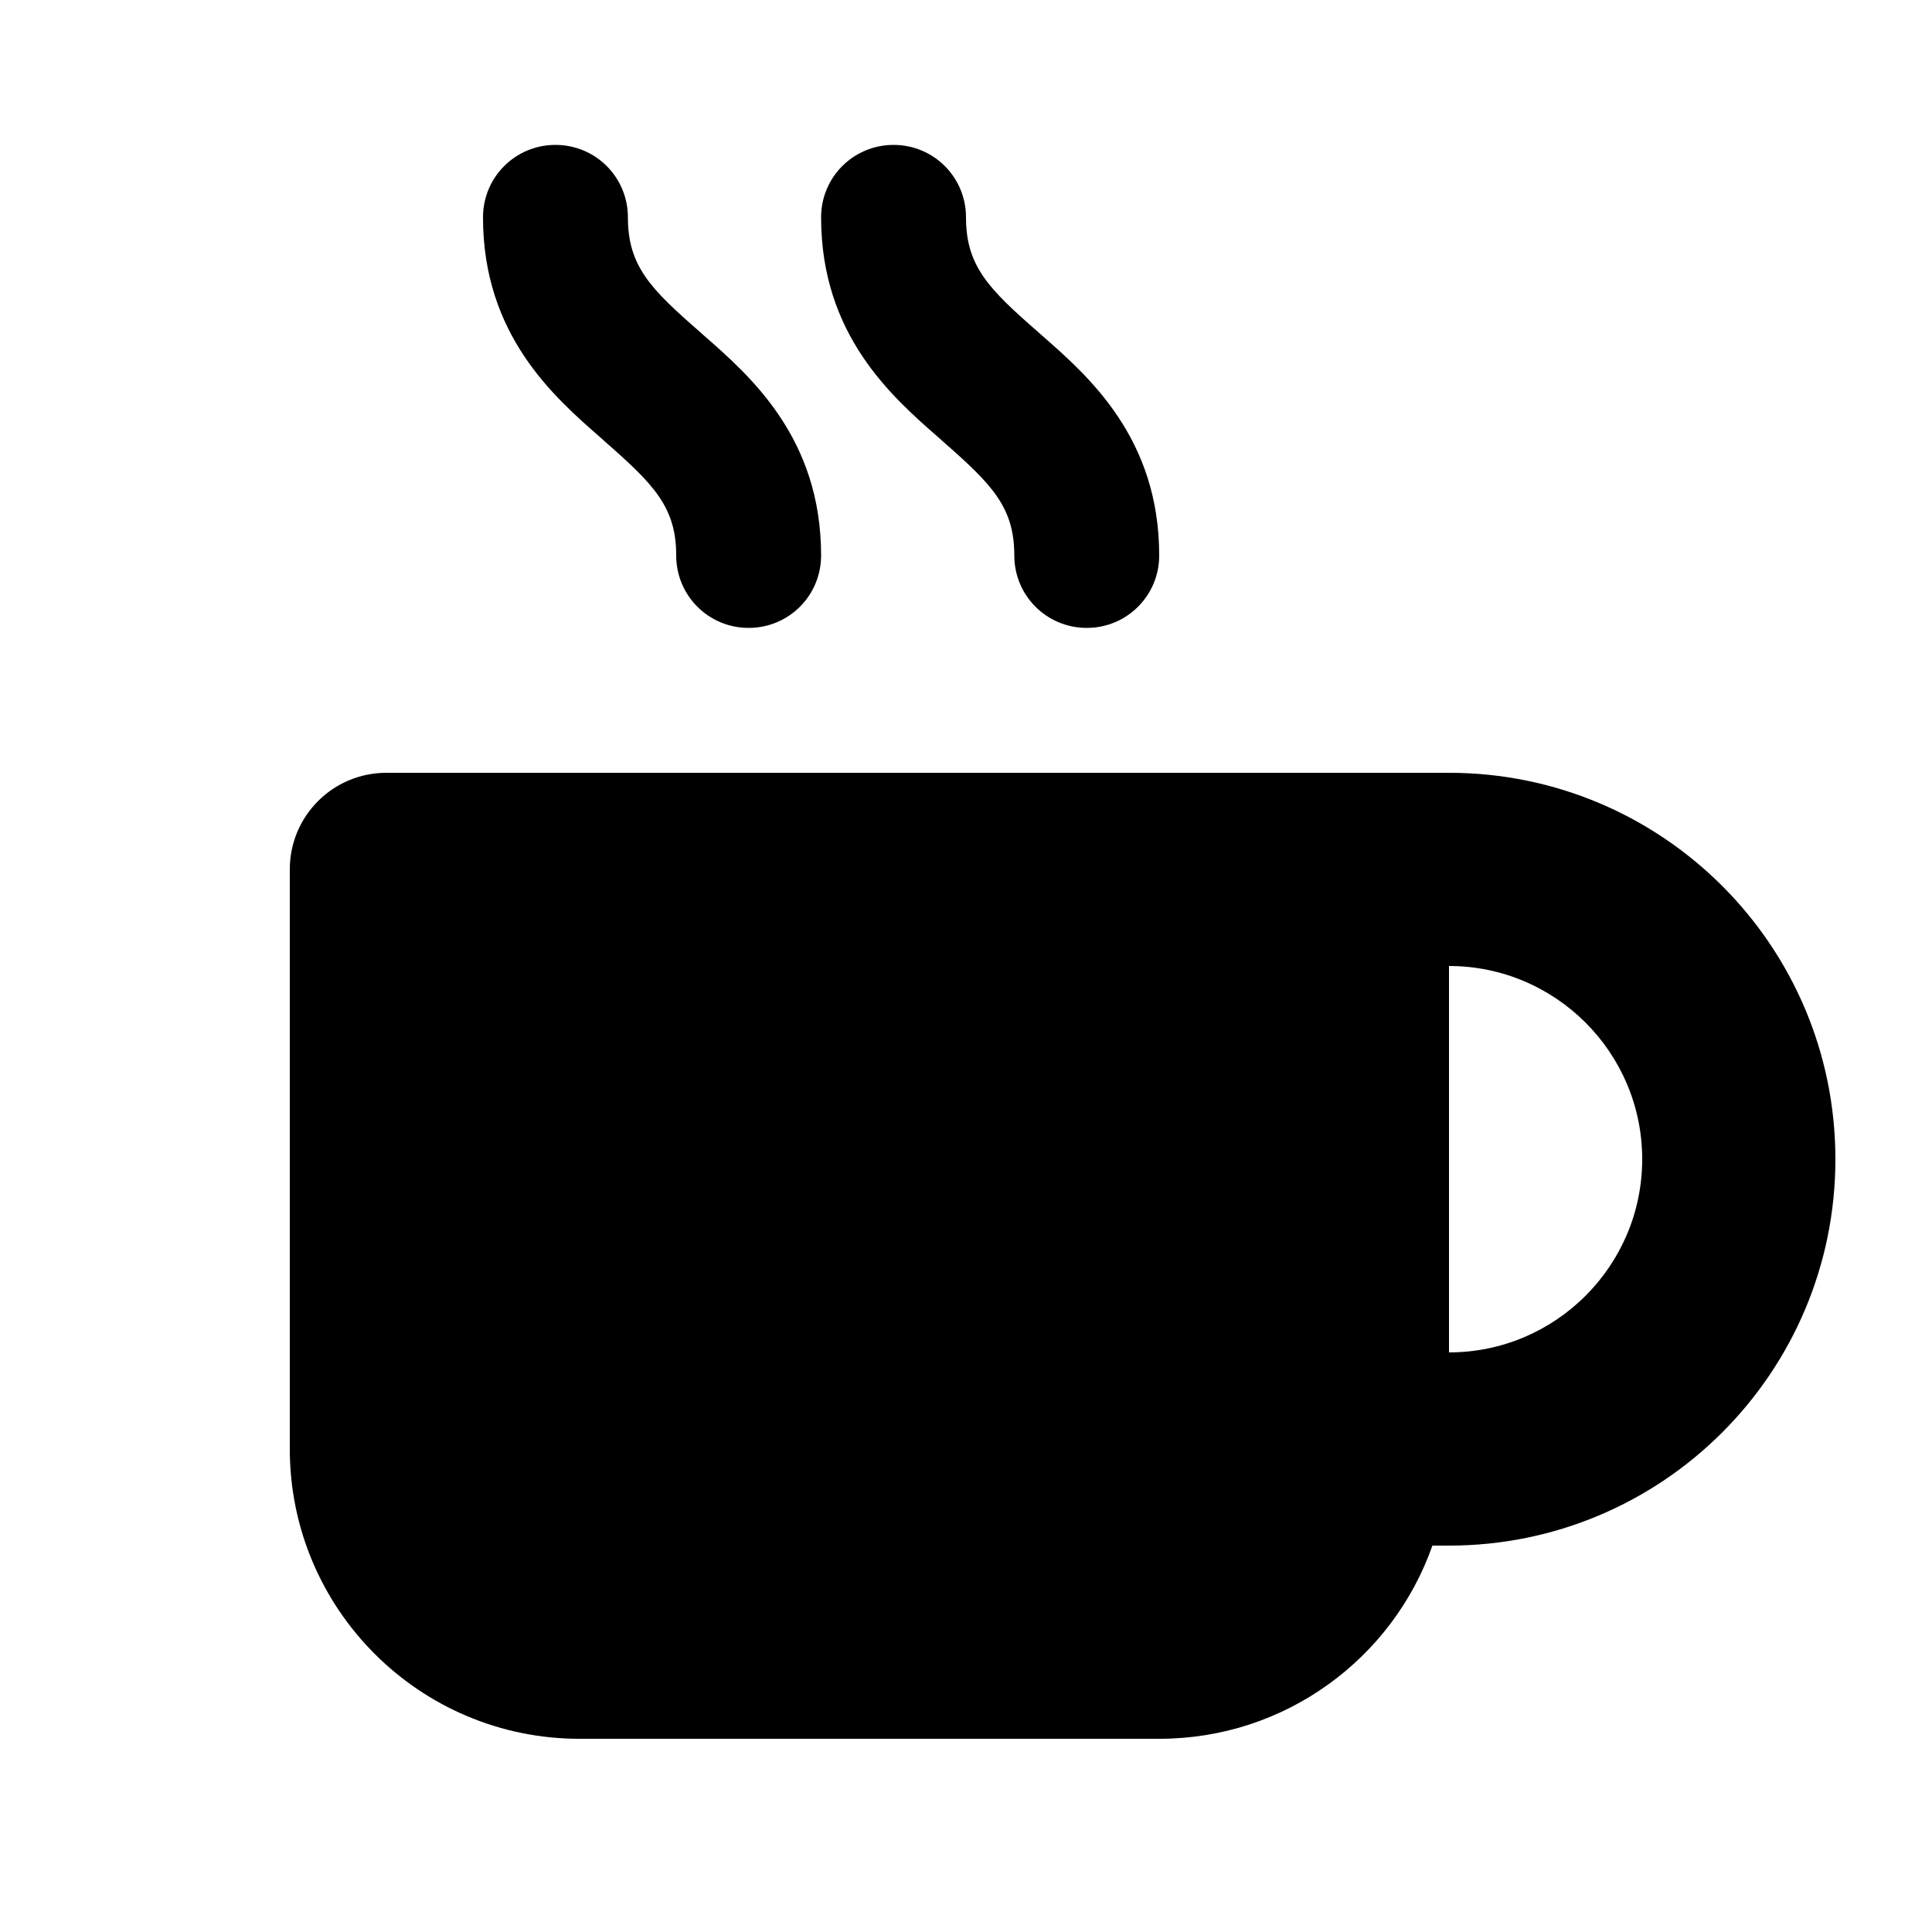
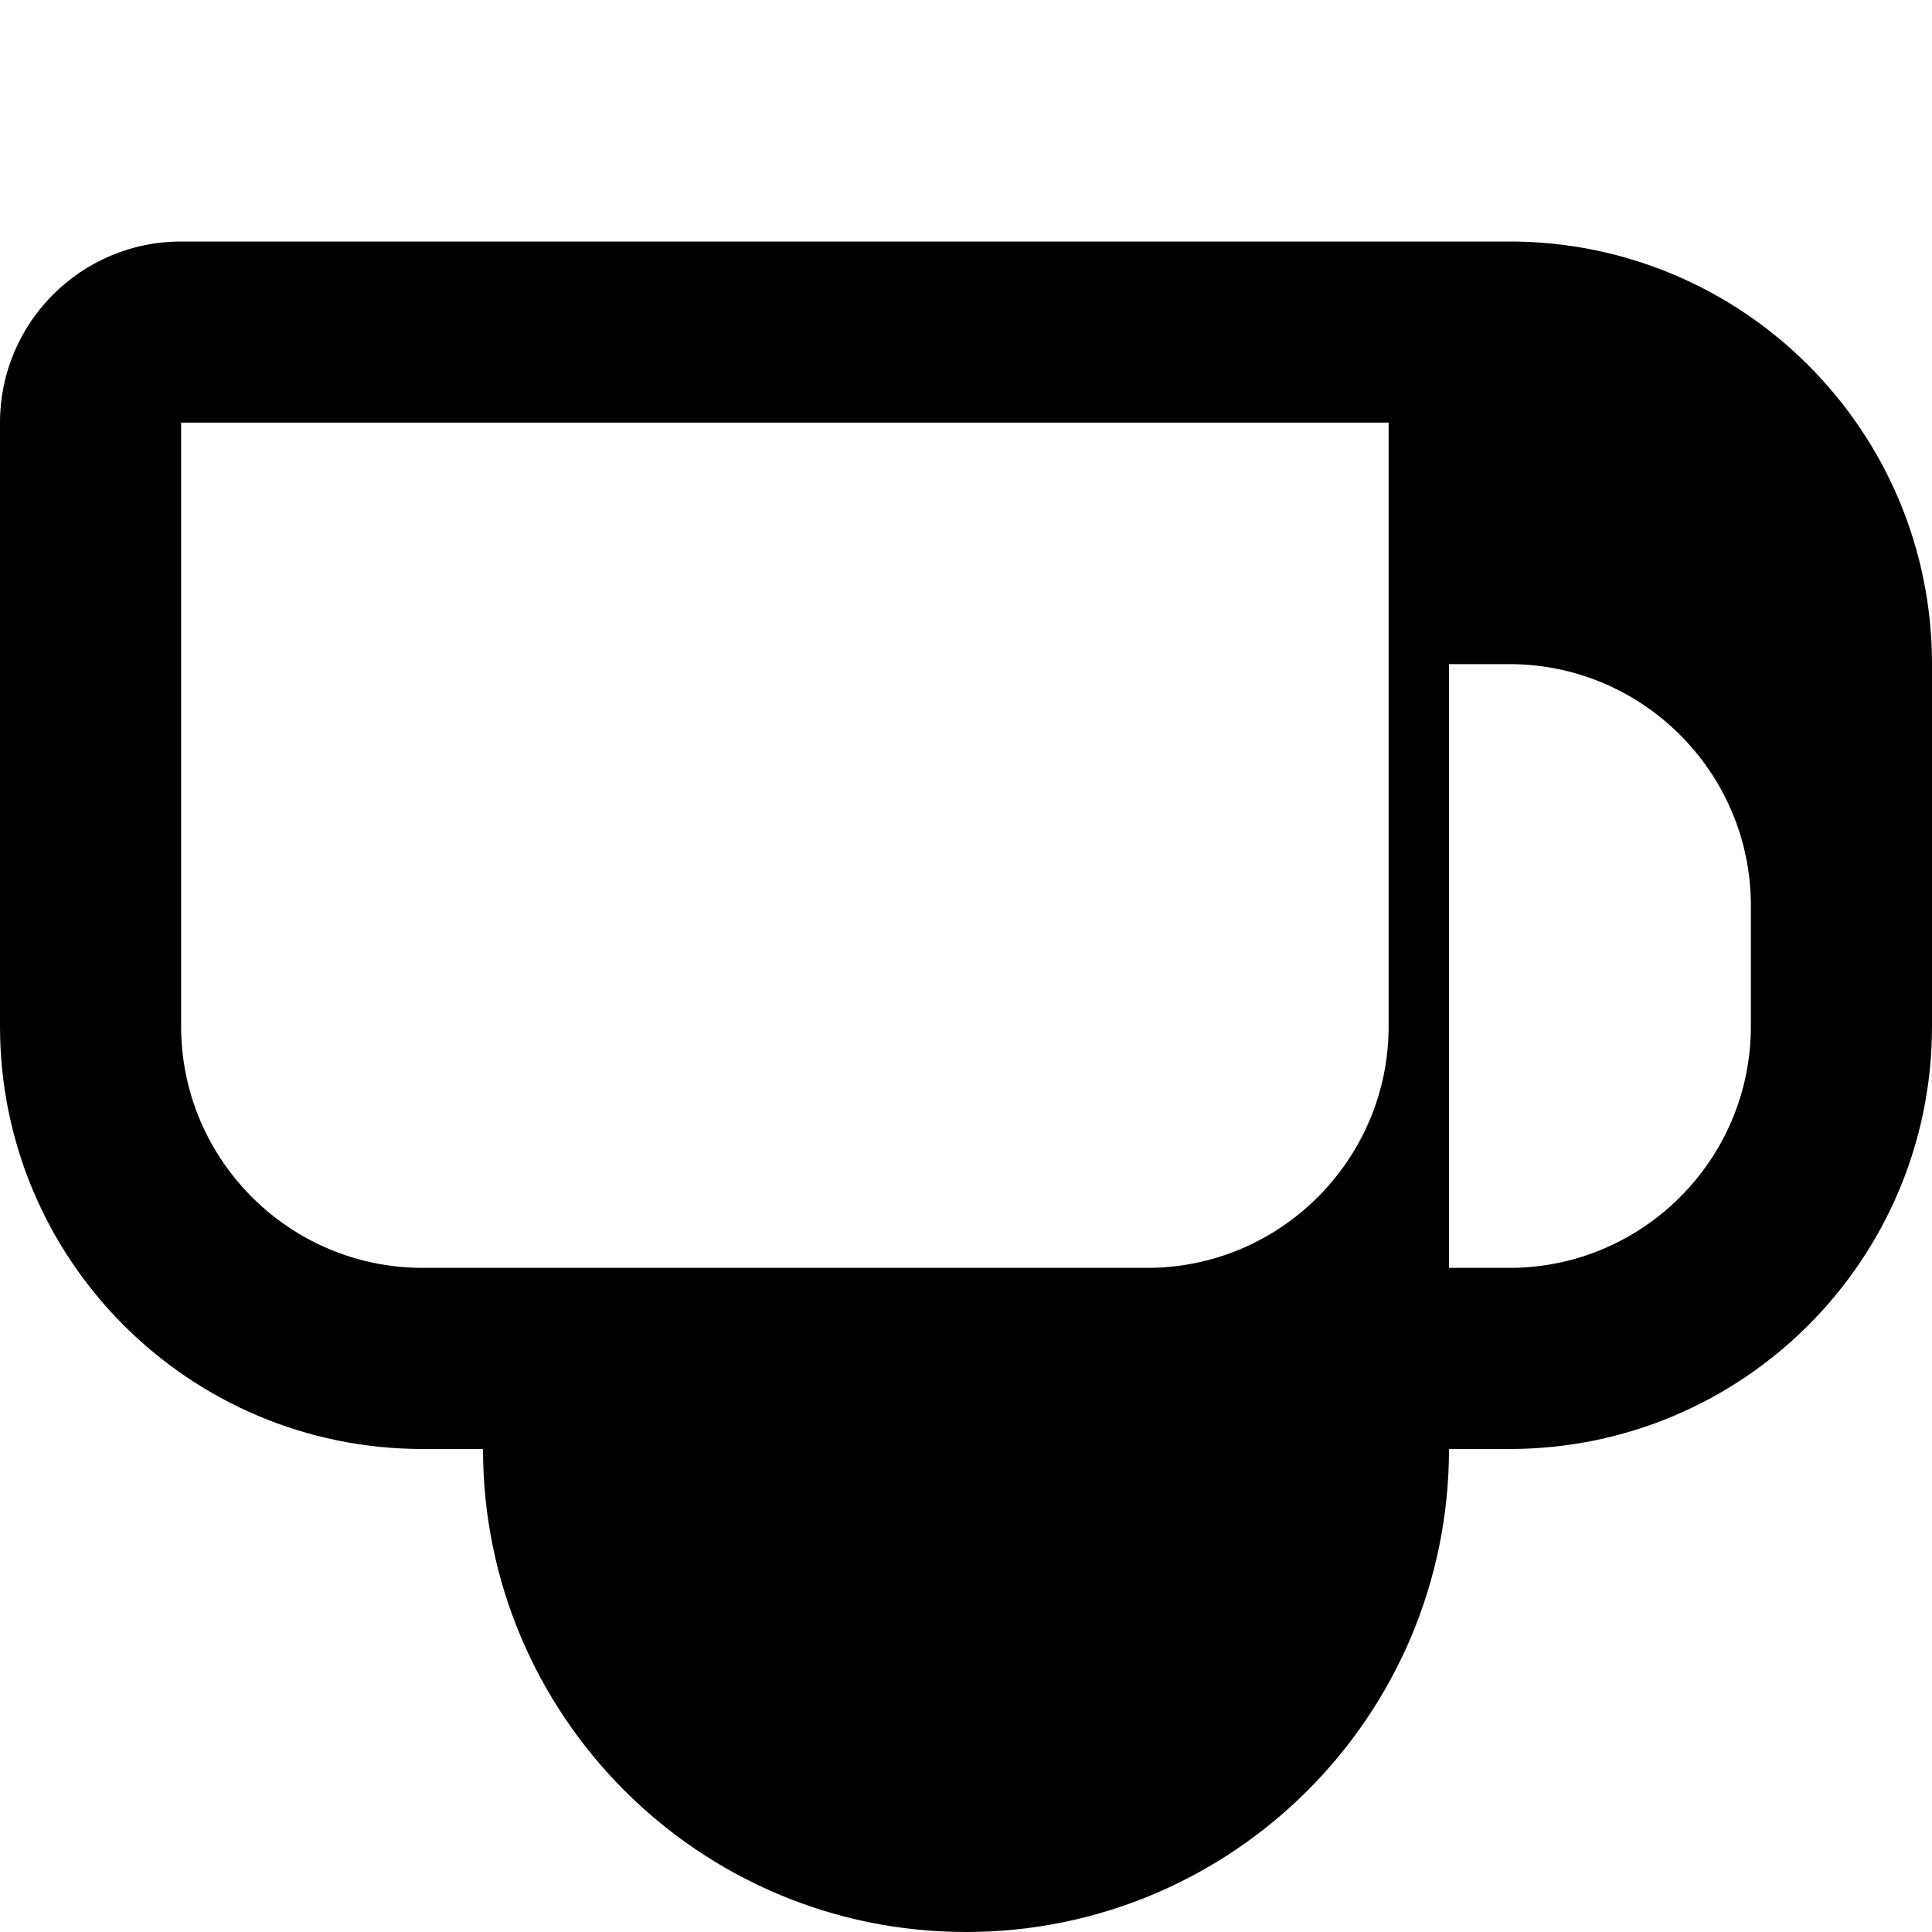
- <svg xmlns="http://www.w3.org/2000/svg" viewBox="0 0 640 640">
-   <path d="M184 48C170.7 48 160 58.7 160 72C160 110.9 183.4 131.4 199.1 145.1L200.2 146.1C216.5 160.4 224 167.9 224 184C224 197.3 234.7 208 248 208C261.3 208 272 197.3 272 184C272 145.1 248.6 124.6 232.9 110.9L231.8 109.9C215.5 95.7 208 88.1 208 72C208 58.7 197.3 48 184 48zM128 256C110.3 256 96 270.3 96 288L96 480C96 533 139 576 192 576L384 576C425.8 576 461.4 549.3 474.5 512L480 512C550.7 512 608 454.7 608 384C608 313.3 550.7 256 480 256L128 256zM480 448L480 320C515.3 320 544 348.7 544 384C544 419.3 515.3 448 480 448zM320 72C320 58.7 309.3 48 296 48C282.7 48 272 58.7 272 72C272 110.9 295.4 131.4 311.1 145.1L312.2 146.1C328.5 160.4 336 167.9 336 184C336 197.3 346.7 208 360 208C373.3 208 384 197.3 384 184C384 145.1 360.6 124.6 344.9 110.9L343.8 109.9C327.5 95.7 320 88.1 320 72z" />
+ <svg xmlns="http://www.w3.org/2000/svg" viewBox="0 0 512 512" fill="currentColor">
+   <path d="M400 64H48C21.5 64 0 85.5 0 112V272c0 61.9 50.1 112 112 112h16c0 70.7 57.3 128 128 128s128-57.3 128-128h16c61.9 0 112-50.1 112-112V176c0-61.9-50.1-112-112-112zm64 112v96c0 35.3-28.7 64-64 64h-16V176h16c35.3 0 64 28.7 64 64zM64 112h304v160c0 35.3-28.7 64-64 64H112c-35.3 0-64-28.7-64-64V112z" />
</svg>
